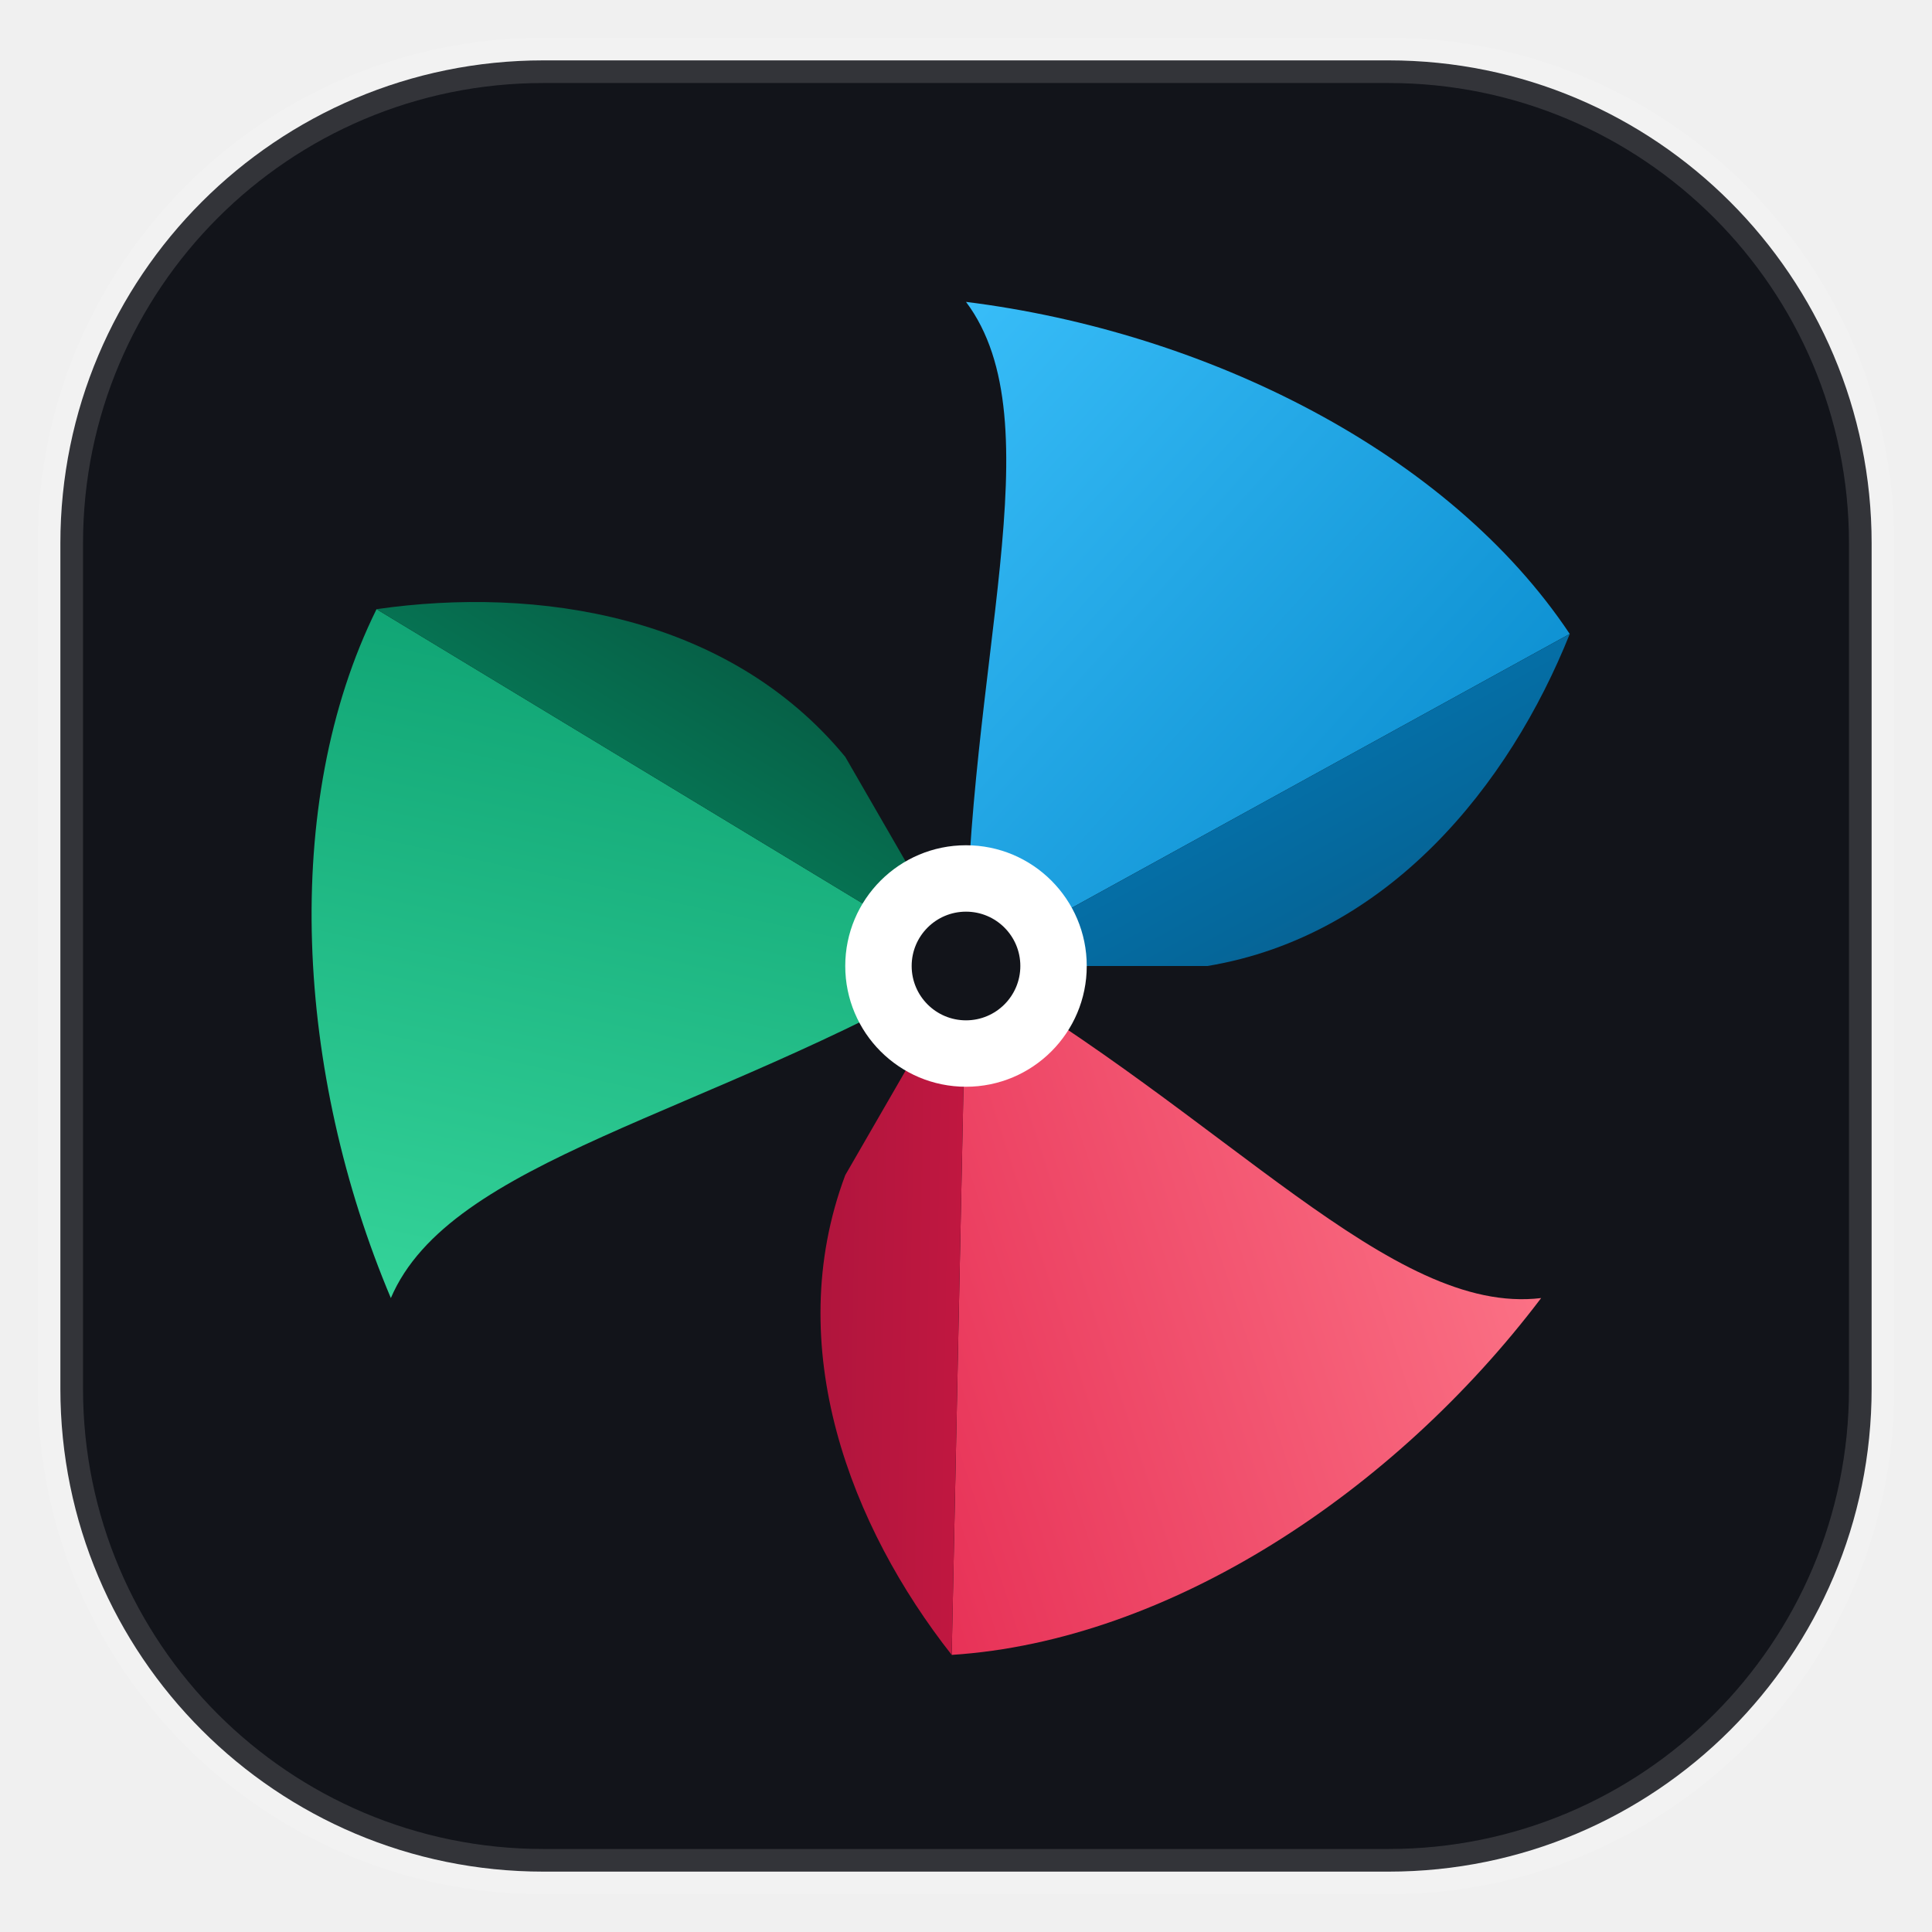
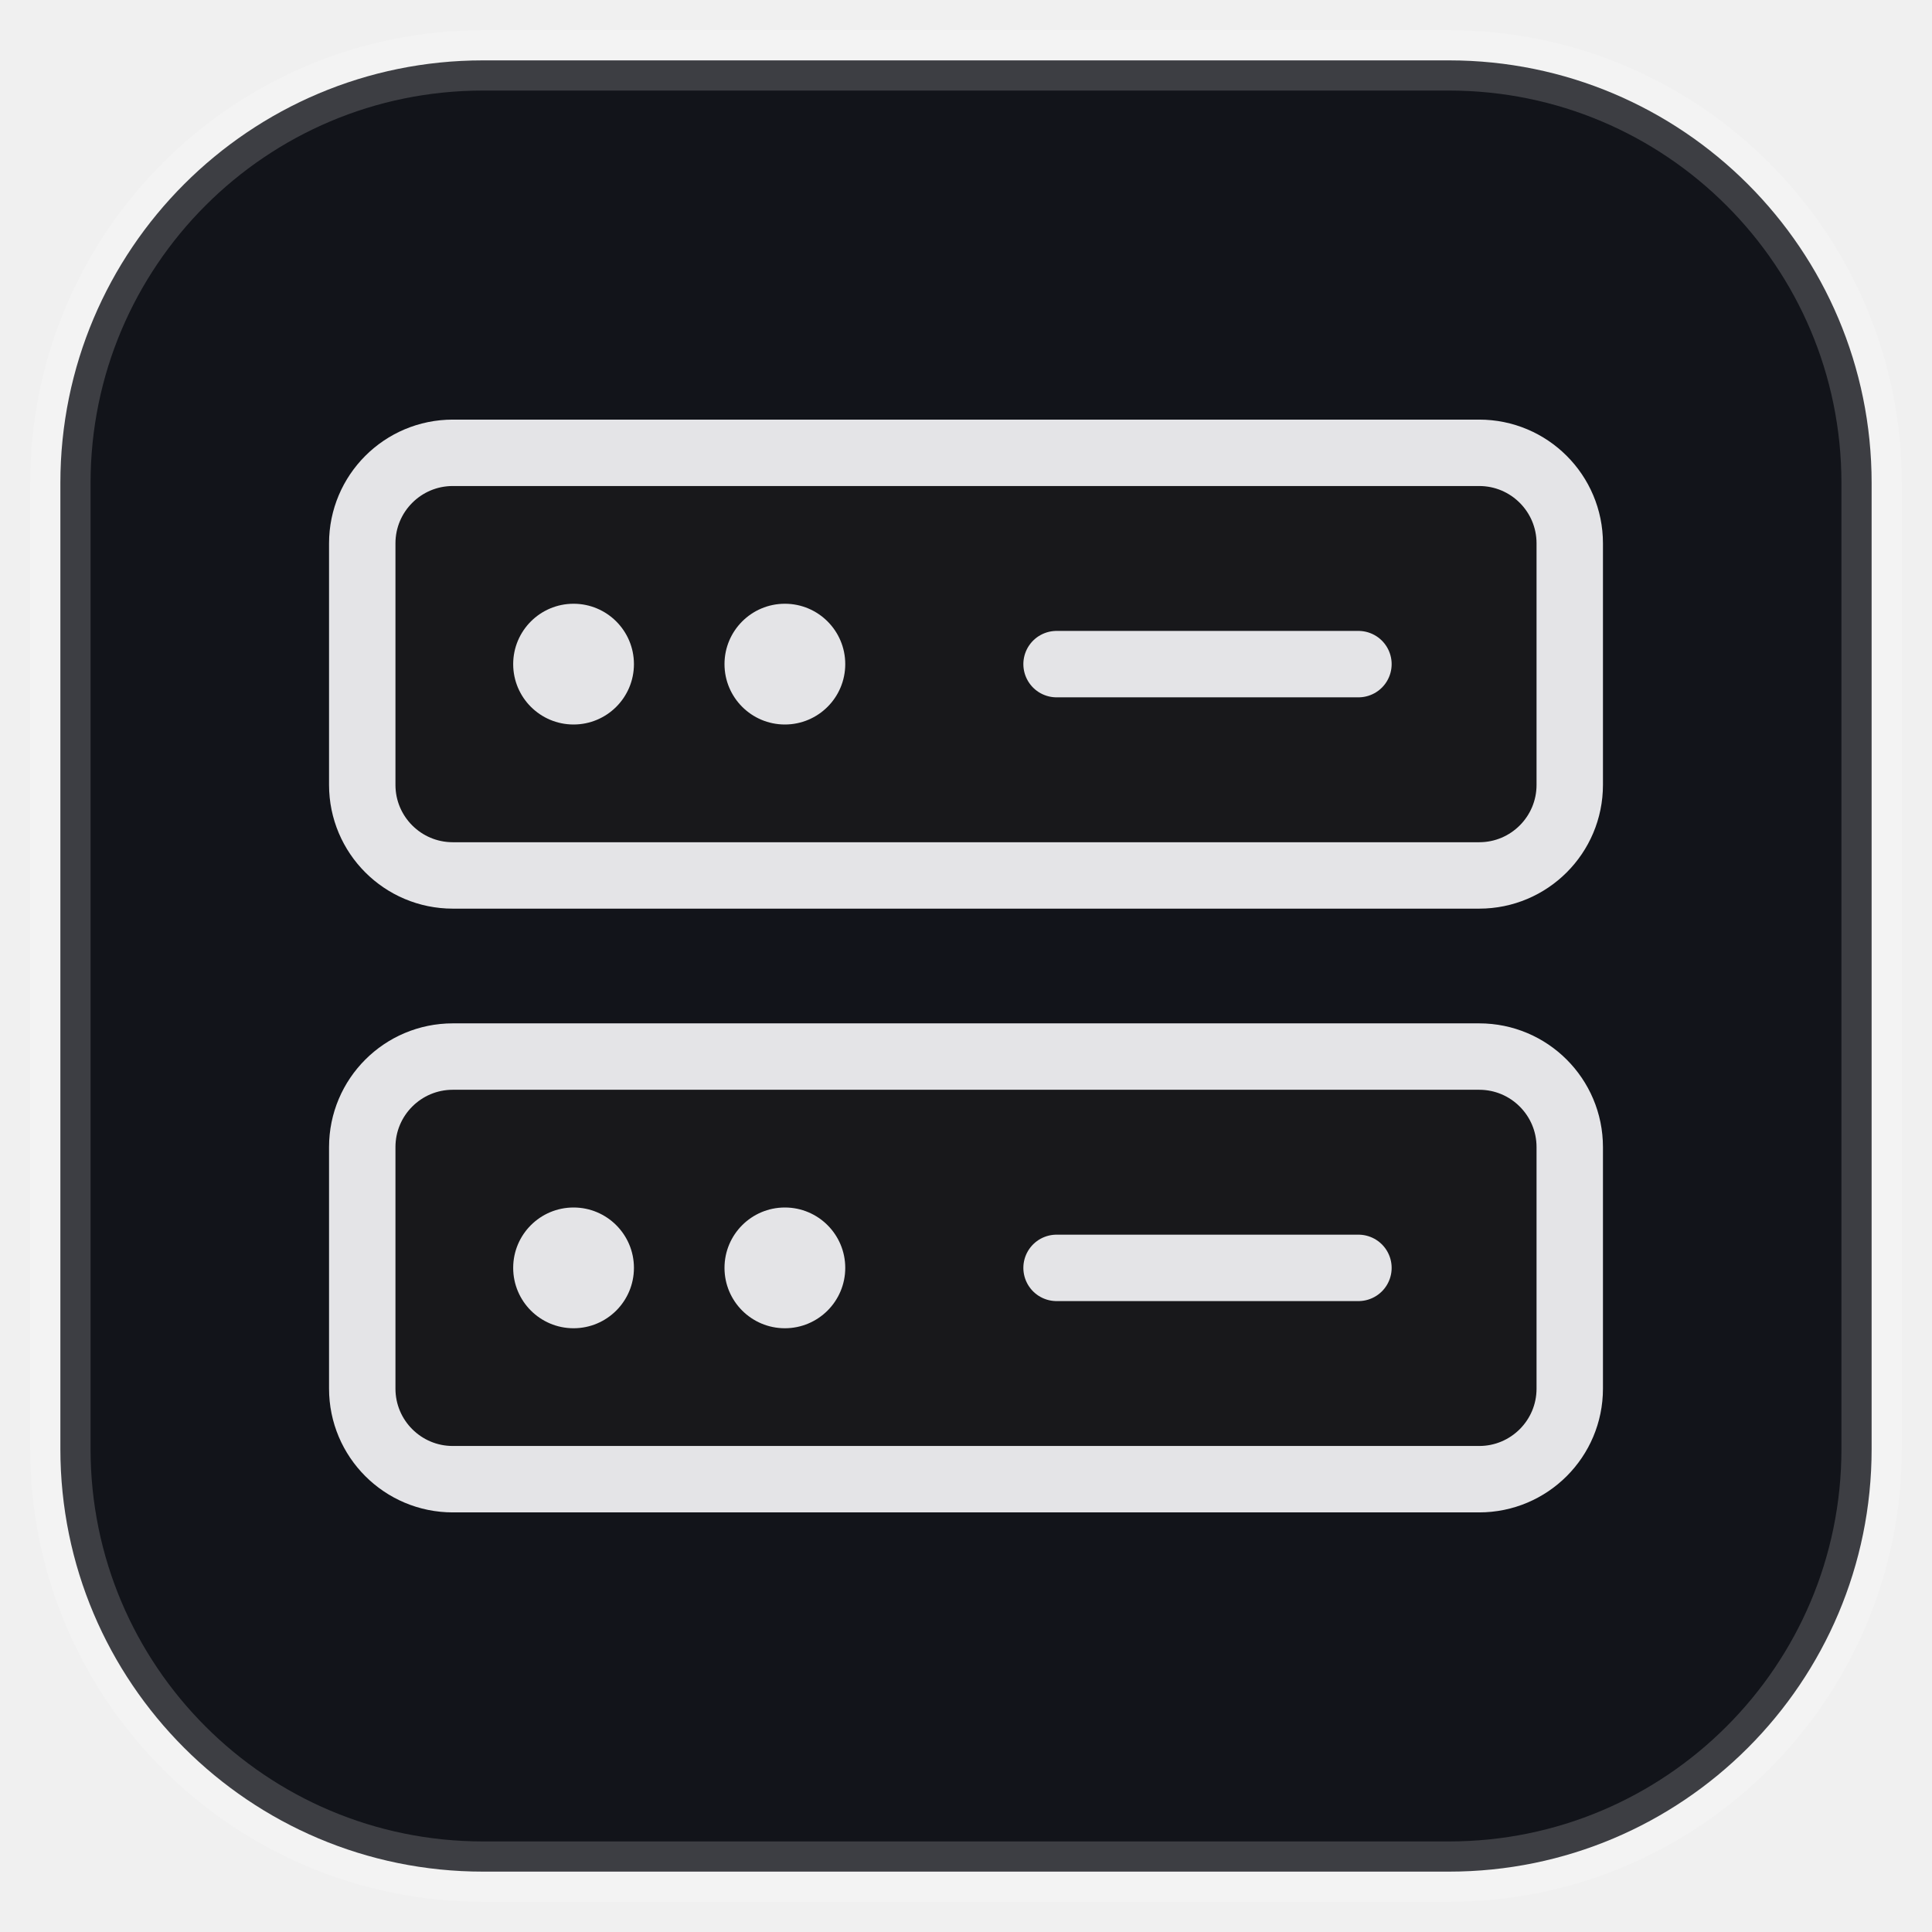
<svg xmlns="http://www.w3.org/2000/svg" viewBox="0 0 64 64" fill="none">
-   <defs>
-     <linearGradient id="fav-sky" x1="0%" y1="0%" x2="100%" y2="100%">
-       <stop offset="0%" stop-color="#38bdf8" />
-       <stop offset="100%" stop-color="#0284c7" />
-     </linearGradient>
-     <linearGradient id="fav-sky-d" x1="0%" y1="0%" x2="100%" y2="100%">
-       <stop offset="0%" stop-color="#0284c7" />
-       <stop offset="100%" stop-color="#075985" />
-     </linearGradient>
-     <linearGradient id="fav-rose" x1="0%" y1="0%" x2="100%" y2="100%">
-       <stop offset="0%" stop-color="#fb7185" />
-       <stop offset="100%" stop-color="#e11d48" />
-     </linearGradient>
-     <linearGradient id="fav-rose-d" x1="0%" y1="0%" x2="100%" y2="100%">
-       <stop offset="0%" stop-color="#e11d48" />
-       <stop offset="100%" stop-color="#9f1239" />
-     </linearGradient>
-     <linearGradient id="fav-emerald" x1="0%" y1="0%" x2="100%" y2="100%">
-       <stop offset="0%" stop-color="#34d399" />
-       <stop offset="100%" stop-color="#059669" />
-     </linearGradient>
-     <linearGradient id="fav-emerald-d" x1="0%" y1="0%" x2="100%" y2="100%">
-       <stop offset="0%" stop-color="#059669" />
-       <stop offset="100%" stop-color="#064e3b" />
-     </linearGradient>
-   </defs>
-   <rect x="2" y="2" width="60" height="60" rx="16" fill="#12141a" stroke="rgba(255,255,255,0.14)" stroke-width="1.5" />
-   <g transform="translate(32,32)">
-     <g>
-       <path d="M 0,0 C 0,-10 3,-18 0,-22 C 8,-21 16,-17 20,-11 Z" fill="url(#fav-sky)" />
-       <path d="M 0,0 L 20,-11 C 18,-6 14,-1 8,0 Z" fill="url(#fav-sky-d)" />
-     </g>
-     <g transform="rotate(120)">
-       <path d="M 0,0 C 0,-10 3,-18 0,-22 C 8,-21 16,-17 20,-11 Z" fill="url(#fav-rose)" />
-       <path d="M 0,0 L 20,-11 C 18,-6 14,-1 8,0 Z" fill="url(#fav-rose-d)" />
-     </g>
-     <g transform="rotate(240)">
-       <path d="M 0,0 C 0,-10 3,-18 0,-22 C 8,-21 16,-17 20,-11 Z" fill="url(#fav-emerald)" />
-       <path d="M 0,0 L 20,-11 C 18,-6 14,-1 8,0 Z" fill="url(#fav-emerald-d)" />
-     </g>
-     <circle cx="0" cy="0" r="4" fill="#ffffff" />
-     <circle cx="0" cy="0" r="1.8" fill="#12141a" />
-   </g>
+   <rect x="2" y="2" width="60" height="60" rx="14" fill="#12141a" stroke="rgba(255,255,255,0.18)" stroke-width="2" />
+   <rect x="12" y="15" width="40" height="14" rx="3" fill="#18181b" stroke="#e4e4e7" stroke-width="2.2" />
+   <rect x="12" y="35" width="40" height="14" rx="3" fill="#18181b" stroke="#e4e4e7" stroke-width="2.2" />
+   <circle cx="19" cy="22" r="2" fill="#e4e4e7" />
+   <circle cx="26" cy="22" r="2" fill="#e4e4e7" />
+   <circle cx="19" cy="42" r="2" fill="#e4e4e7" />
+   <circle cx="26" cy="42" r="2" fill="#e4e4e7" />
+   <line x1="35" y1="22" x2="45" y2="22" stroke="#e4e4e7" stroke-width="2.2" stroke-linecap="round" />
+   <line x1="35" y1="42" x2="45" y2="42" stroke="#e4e4e7" stroke-width="2.2" stroke-linecap="round" />
</svg>
